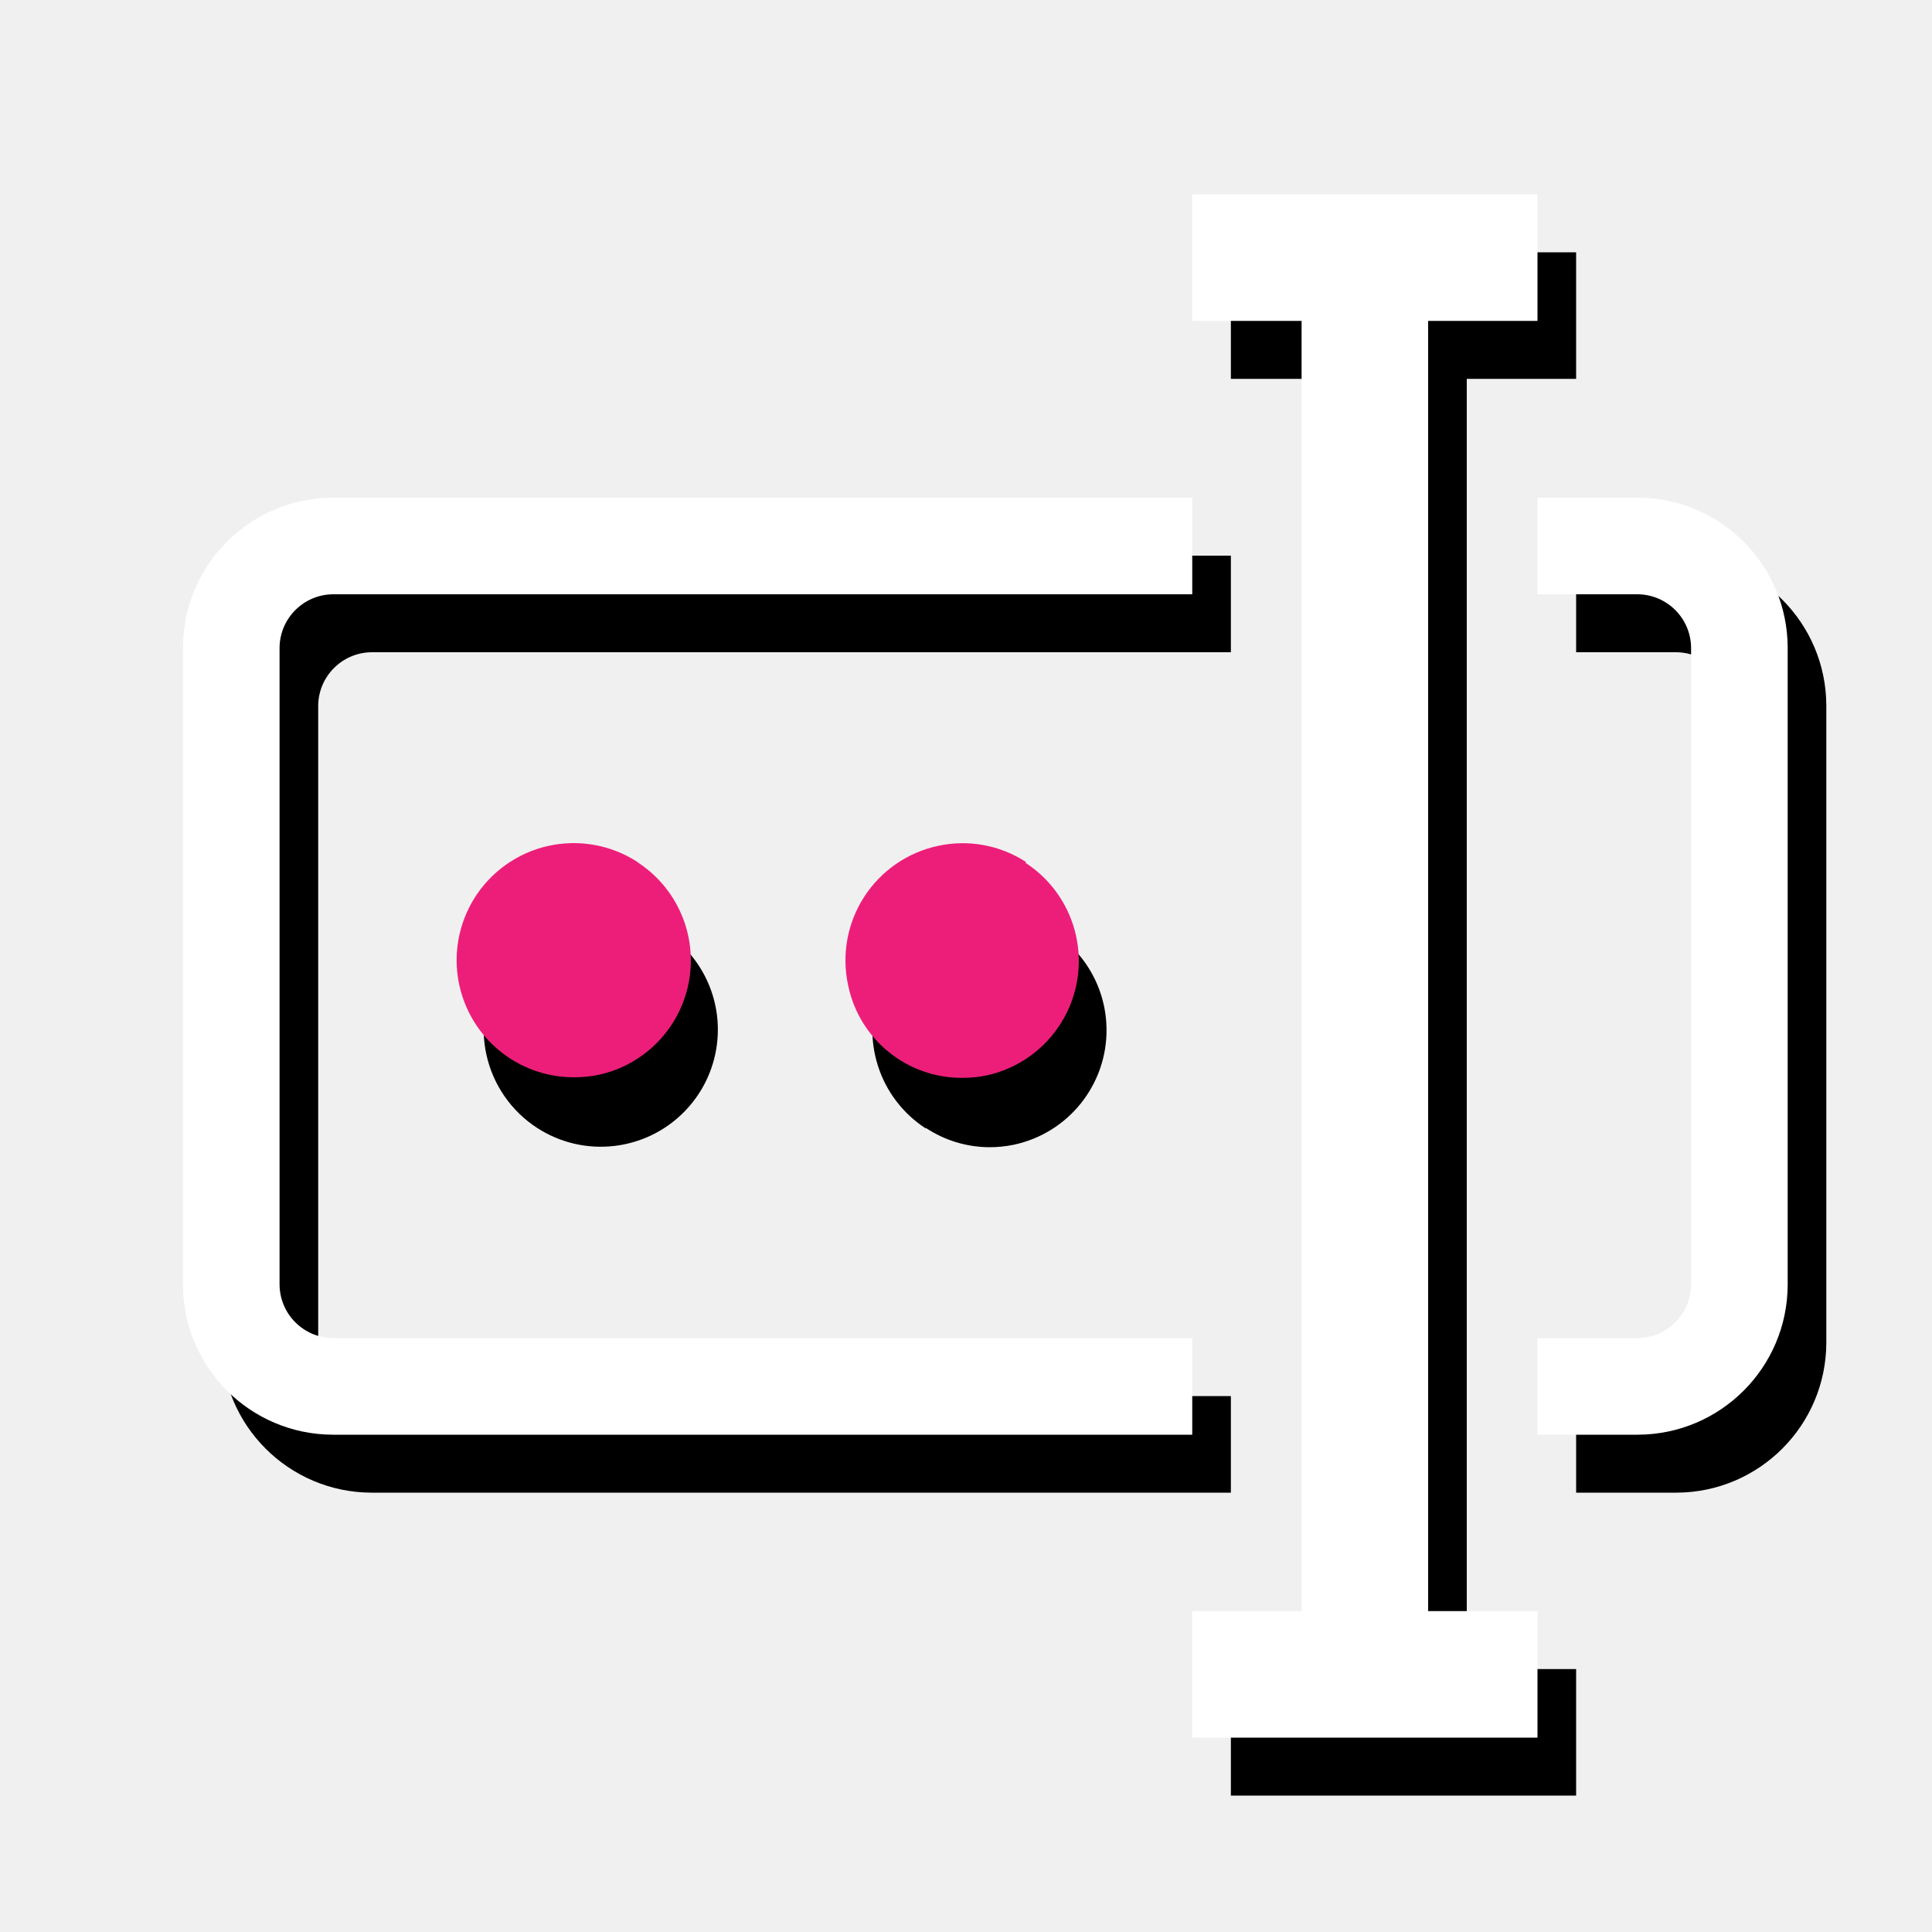
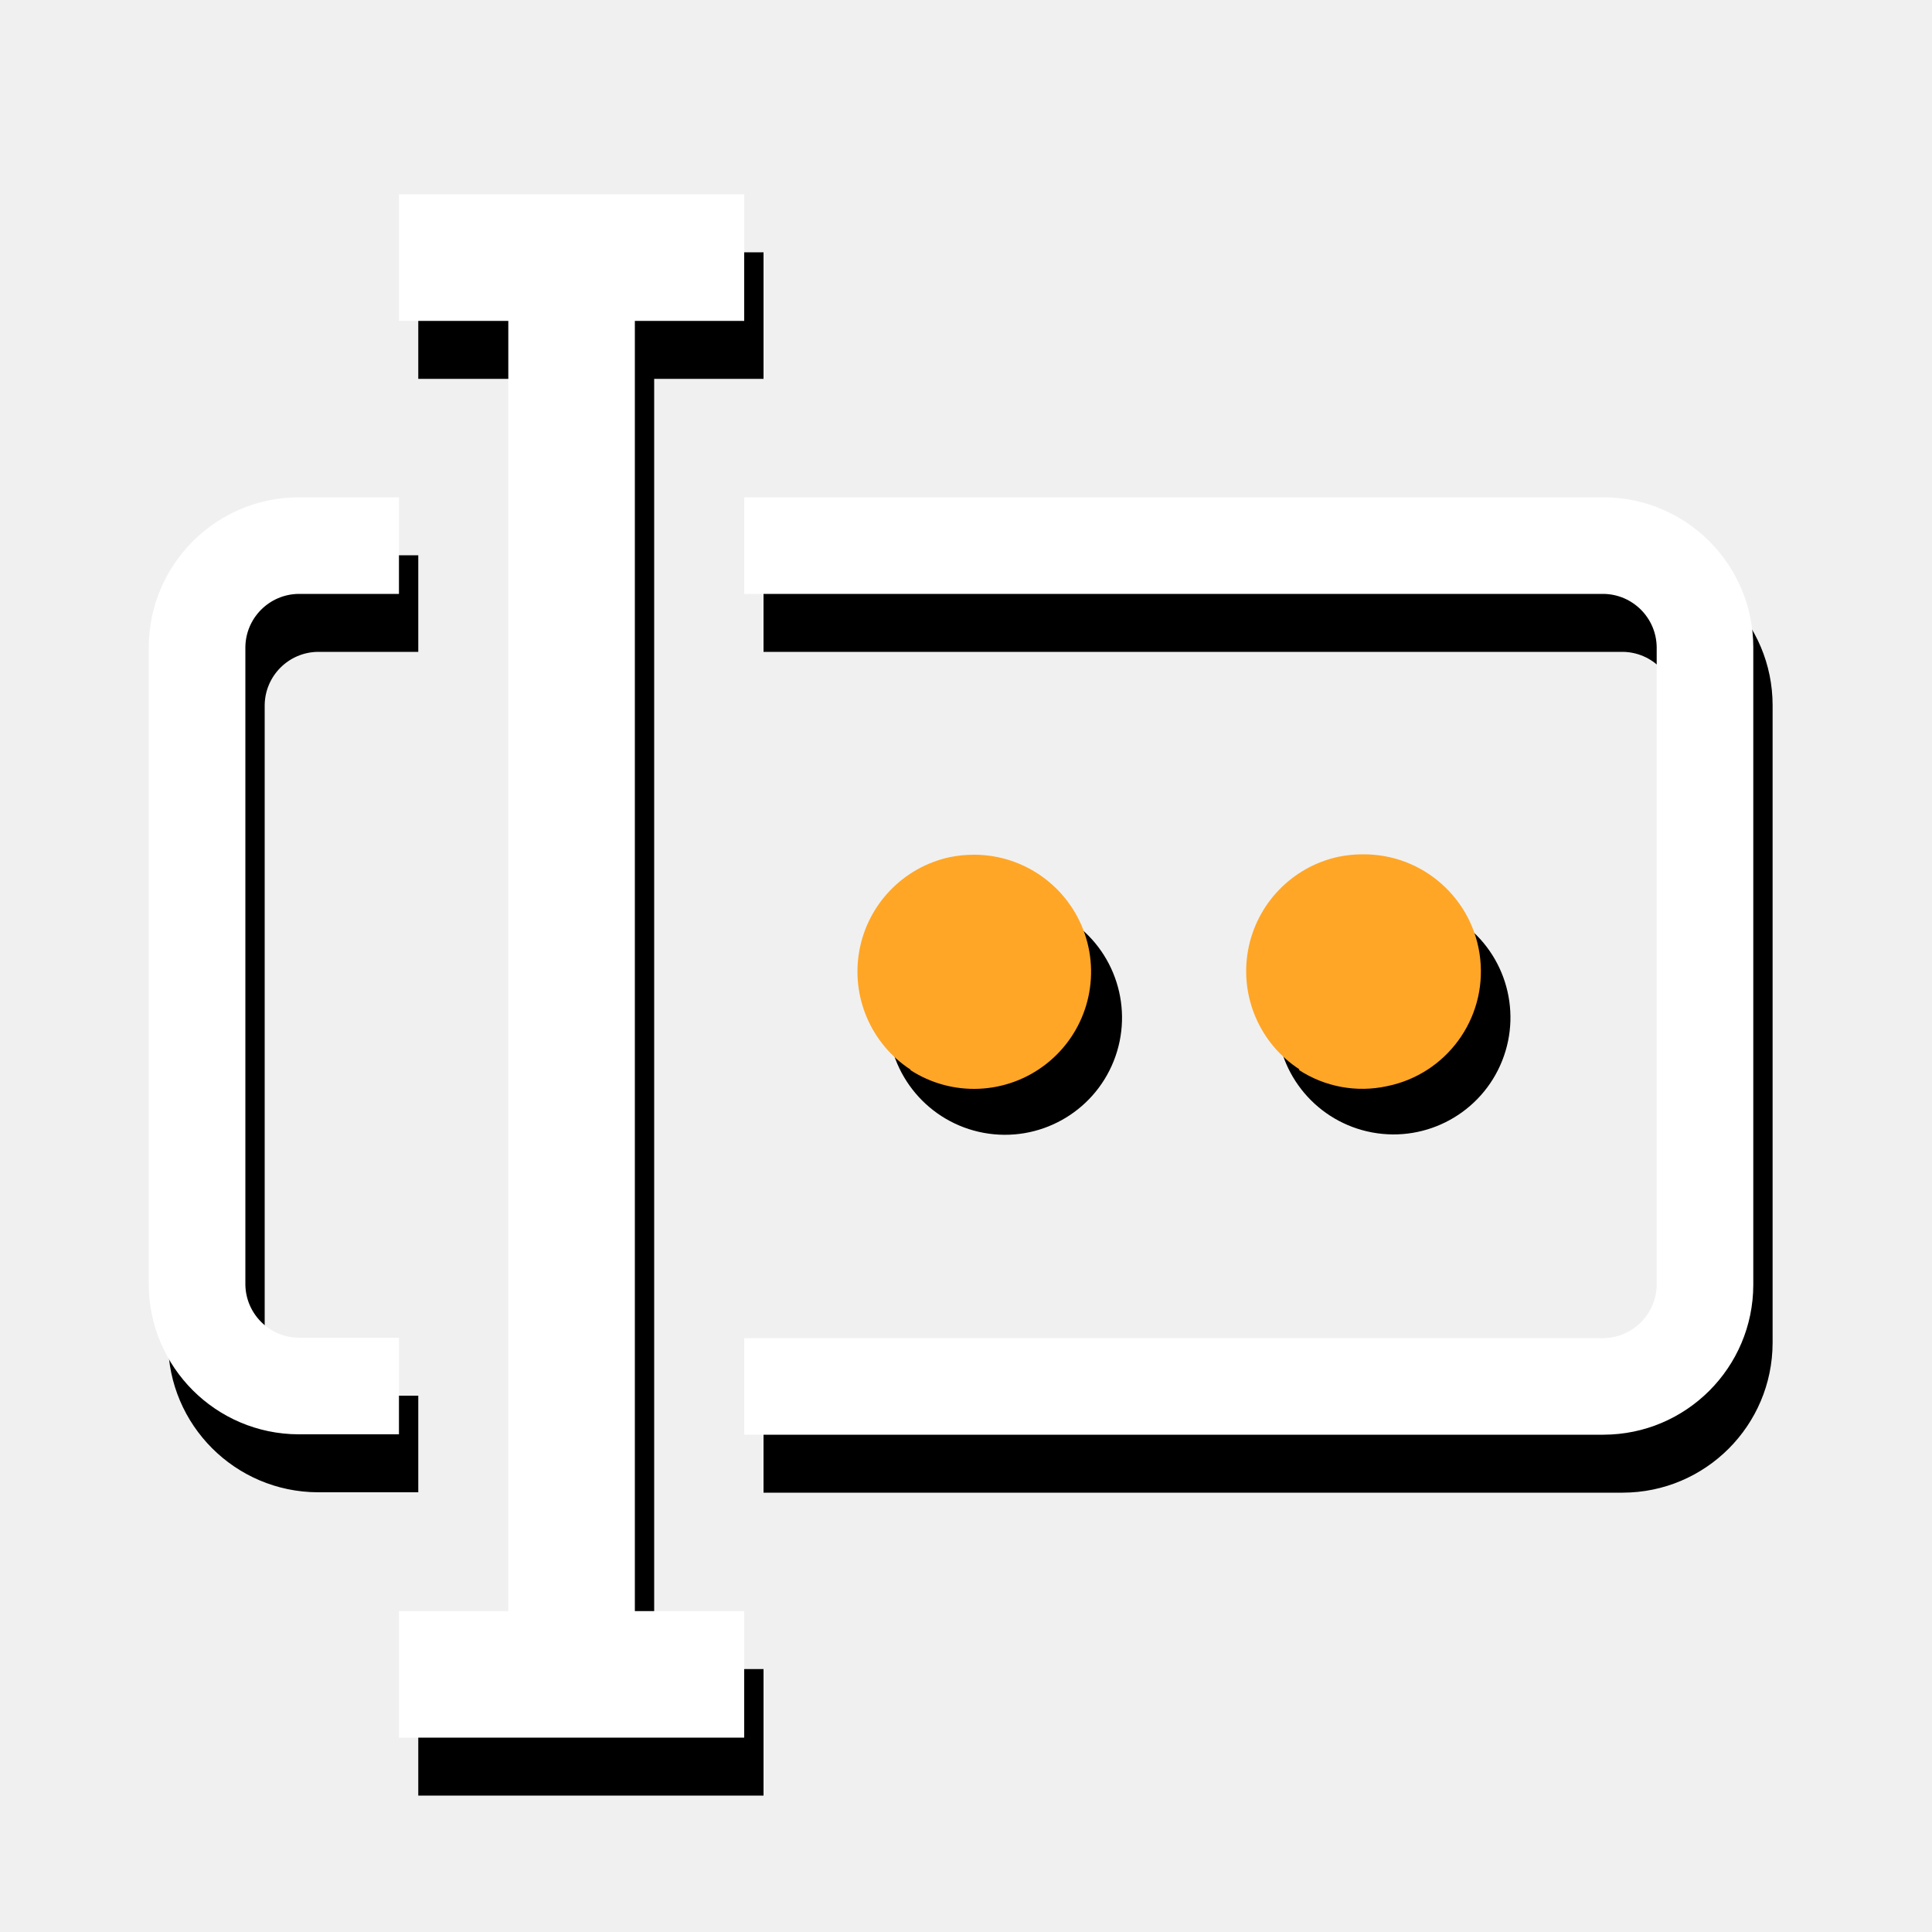
<svg xmlns="http://www.w3.org/2000/svg" id="icons" viewBox="0 0 100 100">
  <defs>
-     <style>.cls-1{fill:#ed1e79;}.cls-2{fill:#fff;}</style>
+     <style>.cls-1{fill:#ffa627;}.cls-2{fill:#fff;}</style>
  </defs>
-   <path d="M94.53,69.51v-33a7.78,7.78,0,0,0-7.75-7.75h-5.2v5h5.2a2.79,2.79,0,0,1,2.75,2.75v33a2.79,2.79,0,0,1-2.75,2.75h-5.2v5h5.2A7.78,7.78,0,0,0,94.53,69.51ZM19.22,77.26H63.71v-5H19.22a2.79,2.79,0,0,1-2.75-2.75v-33a2.79,2.79,0,0,1,2.75-2.75H63.71v-5H19.22a7.78,7.78,0,0,0-7.75,7.75v33A7.78,7.78,0,0,0,19.22,77.26Z" />
-   <path d="M47.92,58.38a6,6,0,0,0,3.28,1,6.18,6.18,0,0,0,1.28-.13,6.06,6.06,0,1,0-4.56-.84Z" />
-   <path class="cls-1" d="M53.11,44.62a6,6,0,0,0-4.55-.84A6.06,6.06,0,0,0,43.9,51a6,6,0,0,0,5.91,4.79,6.08,6.08,0,0,0,1.27-.13,6.06,6.06,0,0,0,2-11Z" />
-   <path d="M27.8,58.38a6.06,6.06,0,1,0-2.63-3.82A6.07,6.07,0,0,0,27.8,58.38Z" />
-   <path class="cls-1" d="M33,44.62a6.06,6.06,0,1,0-3.31,11.14A6.25,6.25,0,0,0,31,55.63a6.06,6.06,0,0,0,2-11Z" />
-   <polygon points="63.71 86.39 63.71 92.94 81.58 92.94 81.58 86.39 75.92 86.39 75.92 19.61 81.58 19.61 81.58 13.06 63.71 13.06 63.71 19.61 69.37 19.61 69.37 86.39 63.71 86.39" />
-   <polygon class="cls-2" points="61.71 83.39 61.71 89.94 79.58 89.94 79.58 83.39 73.92 83.39 73.92 16.61 79.58 16.61 79.58 10.06 61.71 10.06 61.71 16.61 67.37 16.61 67.37 83.39 61.71 83.39" />
-   <path class="cls-2" d="M92.53,66.51v-33a7.78,7.78,0,0,0-7.75-7.75h-5.2v5h5.2a2.79,2.79,0,0,1,2.75,2.75v33a2.79,2.79,0,0,1-2.75,2.75h-5.2v5h5.2A7.78,7.78,0,0,0,92.53,66.51ZM17.22,74.26H61.71v-5H17.22a2.79,2.79,0,0,1-2.75-2.75v-33a2.79,2.79,0,0,1,2.75-2.75H61.71v-5H17.22a7.78,7.78,0,0,0-7.75,7.75v33A7.78,7.78,0,0,0,17.22,74.26Z" />
+   <path d="M8.7,36.49v33a7.78,7.78,0,0,0,7.75,7.75h5.2v-5h-5.2a2.79,2.79,0,0,1-2.75-2.75v-33a2.79,2.79,0,0,1,2.75-2.75h5.2v-5h-5.2A7.78,7.78,0,0,0,8.7,36.49ZM84,28.74H39.52v5H84a2.79,2.79,0,0,1,2.75,2.75v33A2.79,2.79,0,0,1,84,72.26H39.52v5H84a7.77,7.77,0,0,0,7.75-7.75v-33A7.77,7.77,0,0,0,84,28.74Z" />
+   <path d="M55.31,47.62a6,6,0,0,0-3.28-1,6.18,6.18,0,0,0-1.28.13,6.06,6.06,0,1,0,4.56.84Z" />
+   <path class="cls-1" d="M47.11,55.38a6.06,6.06,0,1,0,3.31-11.14,6.25,6.25,0,0,0-1.28.13,6.06,6.06,0,0,0-2,11Z" />
+   <path d="M75.42,47.62a6,6,0,0,0-3.28-1,6.08,6.08,0,0,0-1.27.13,6.05,6.05,0,1,0,4.55.84Z" />
+   <path class="cls-1" d="M67.23,55.38a6,6,0,0,0,4.56.84,6.06,6.06,0,0,0-1.25-12,6.18,6.18,0,0,0-1.28.13,6.06,6.06,0,0,0-2,11Z" />
+   <polygon points="39.52 19.61 39.52 13.06 21.65 13.06 21.65 19.61 27.31 19.61 27.31 86.39 21.65 86.39 21.65 92.94 39.52 92.94 39.52 86.39 33.86 86.39 33.86 19.61 39.52 19.61" />
+   <polygon class="cls-2" points="38.52 16.61 38.52 10.06 20.65 10.06 20.65 16.61 26.31 16.61 26.31 83.39 20.65 83.39 20.65 89.94 38.52 89.94 38.52 83.39 32.86 83.39 32.86 16.61 38.52 16.61" />
+   <path class="cls-2" d="M7.7,33.49v33a7.78,7.78,0,0,0,7.75,7.75h5.2v-5h-5.2a2.79,2.79,0,0,1-2.75-2.75v-33a2.79,2.79,0,0,1,2.75-2.75h5.2v-5h-5.2A7.78,7.78,0,0,0,7.7,33.49ZM83,25.74H38.52v5H83a2.79,2.79,0,0,1,2.75,2.75v33A2.79,2.79,0,0,1,83,69.26H38.52v5H83a7.77,7.77,0,0,0,7.75-7.75v-33A7.77,7.77,0,0,0,83,25.74Z" />
</svg>
